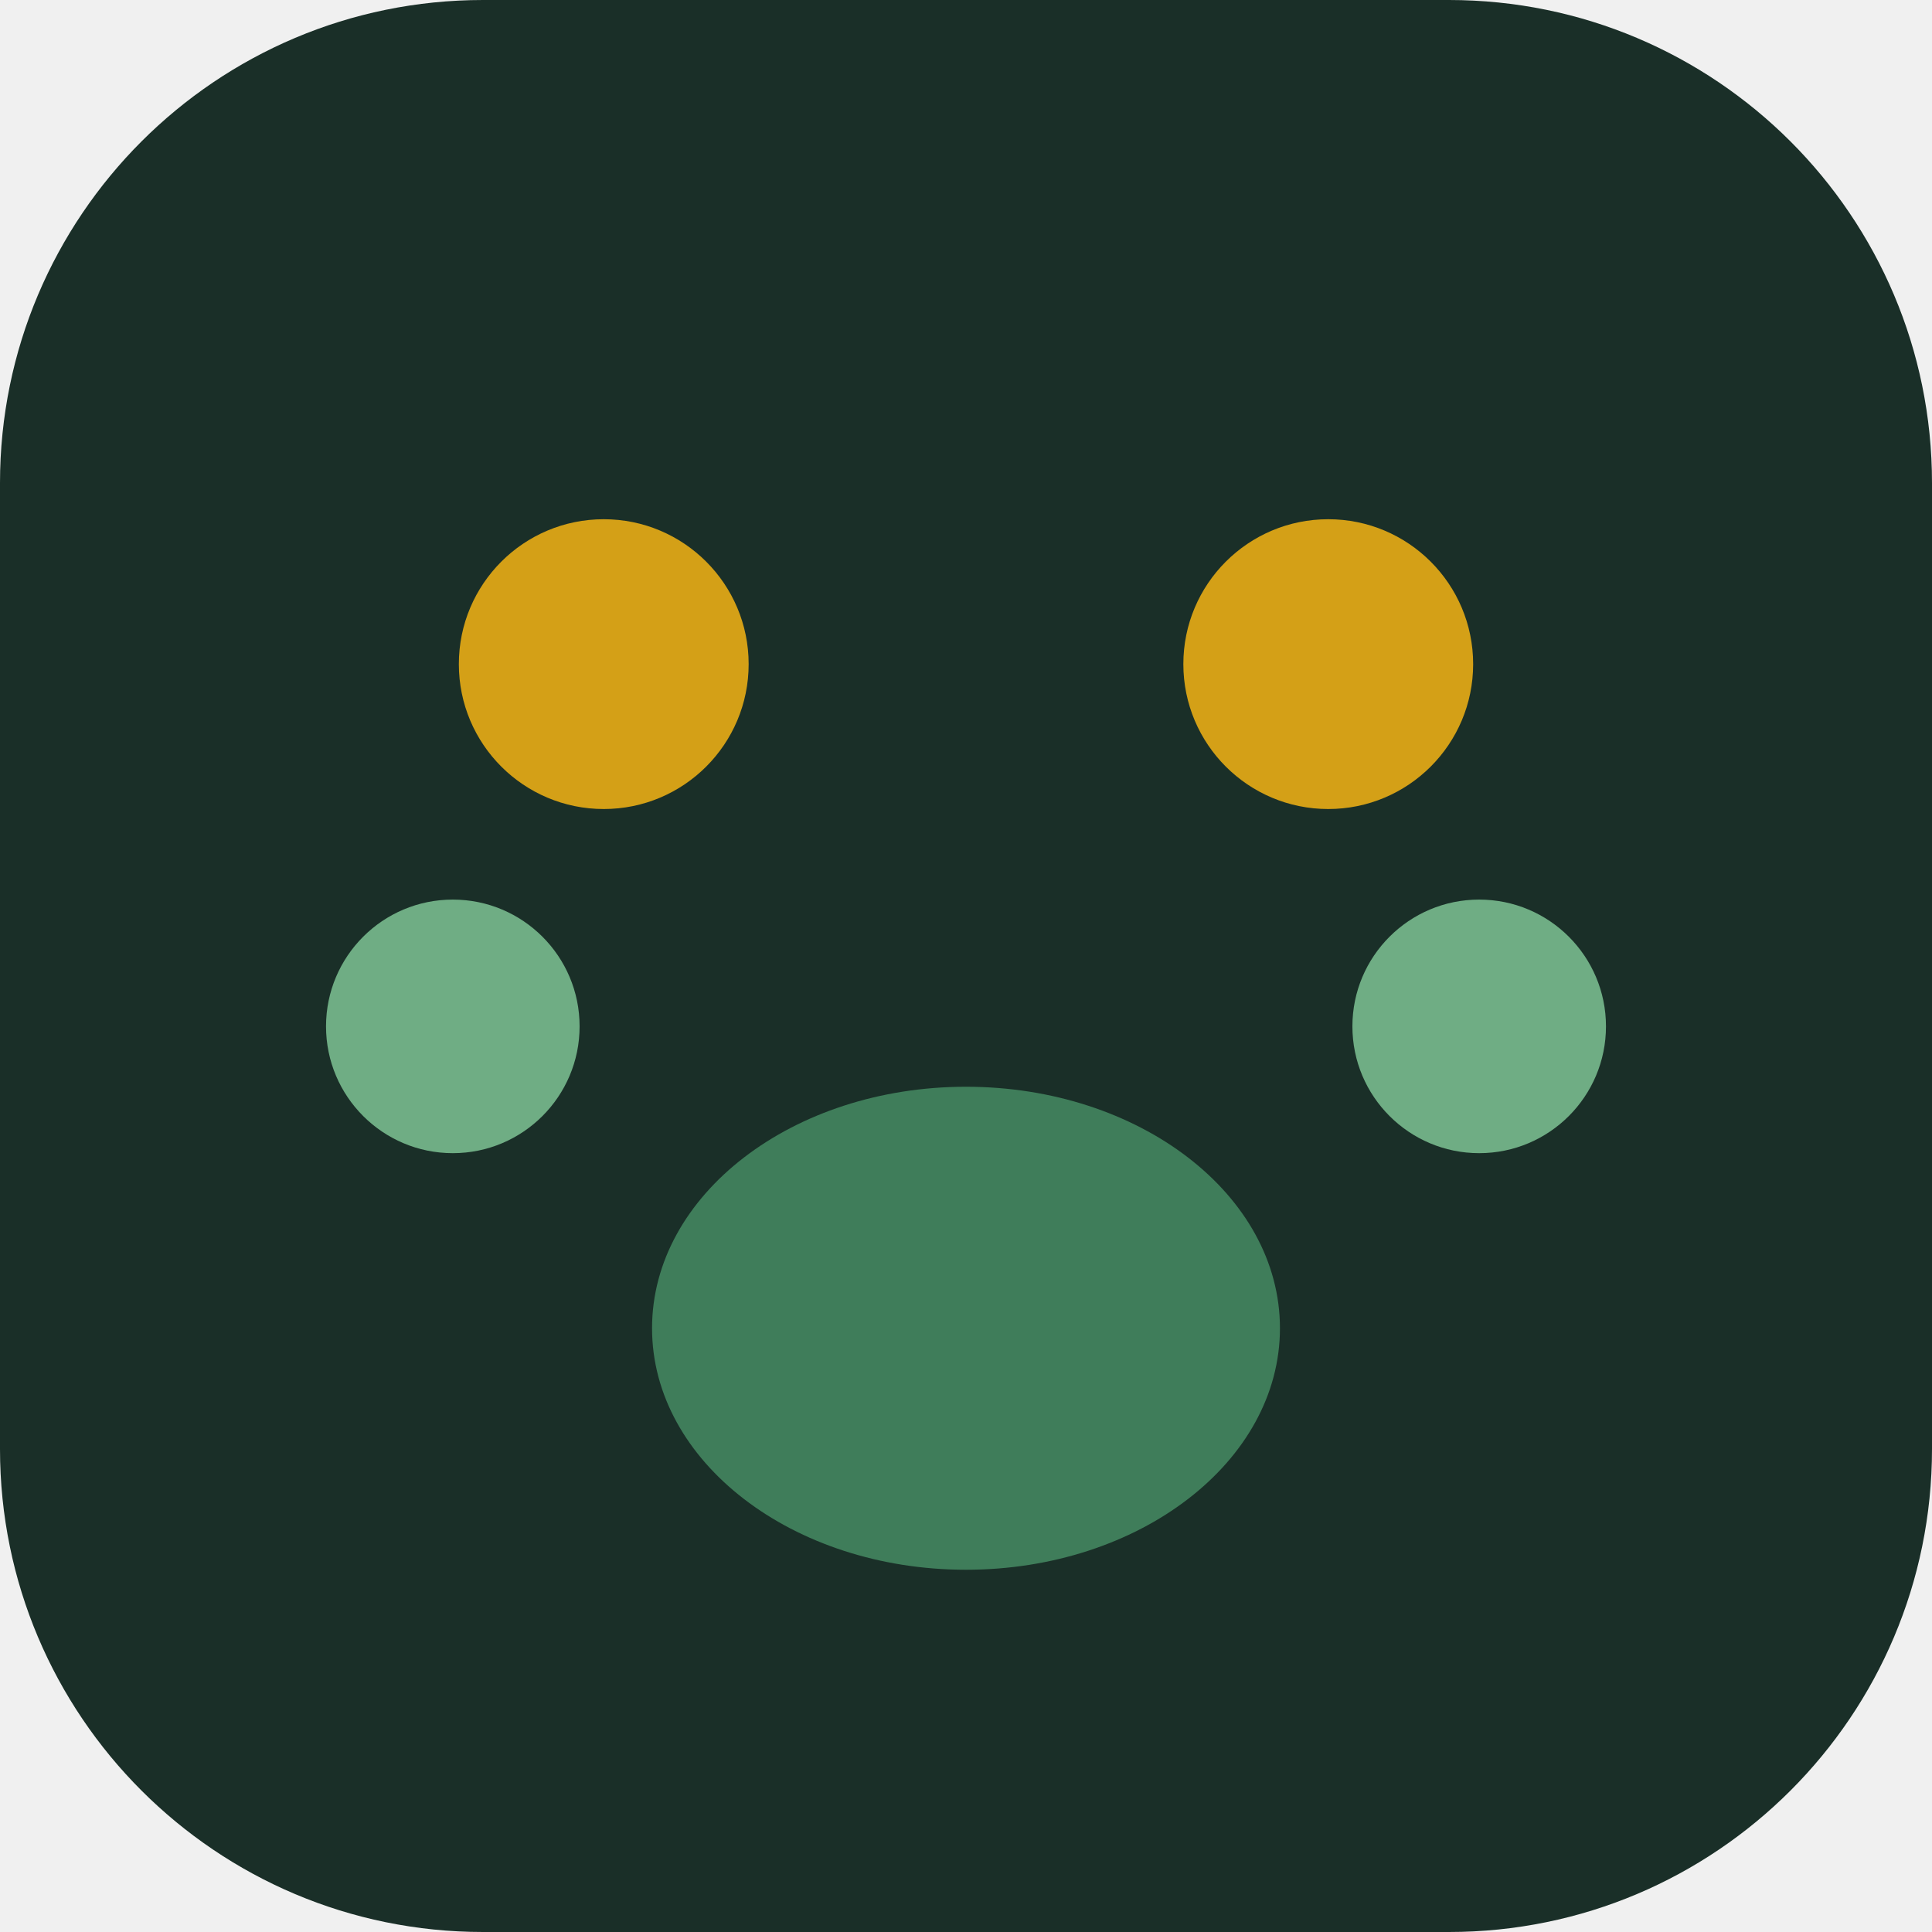
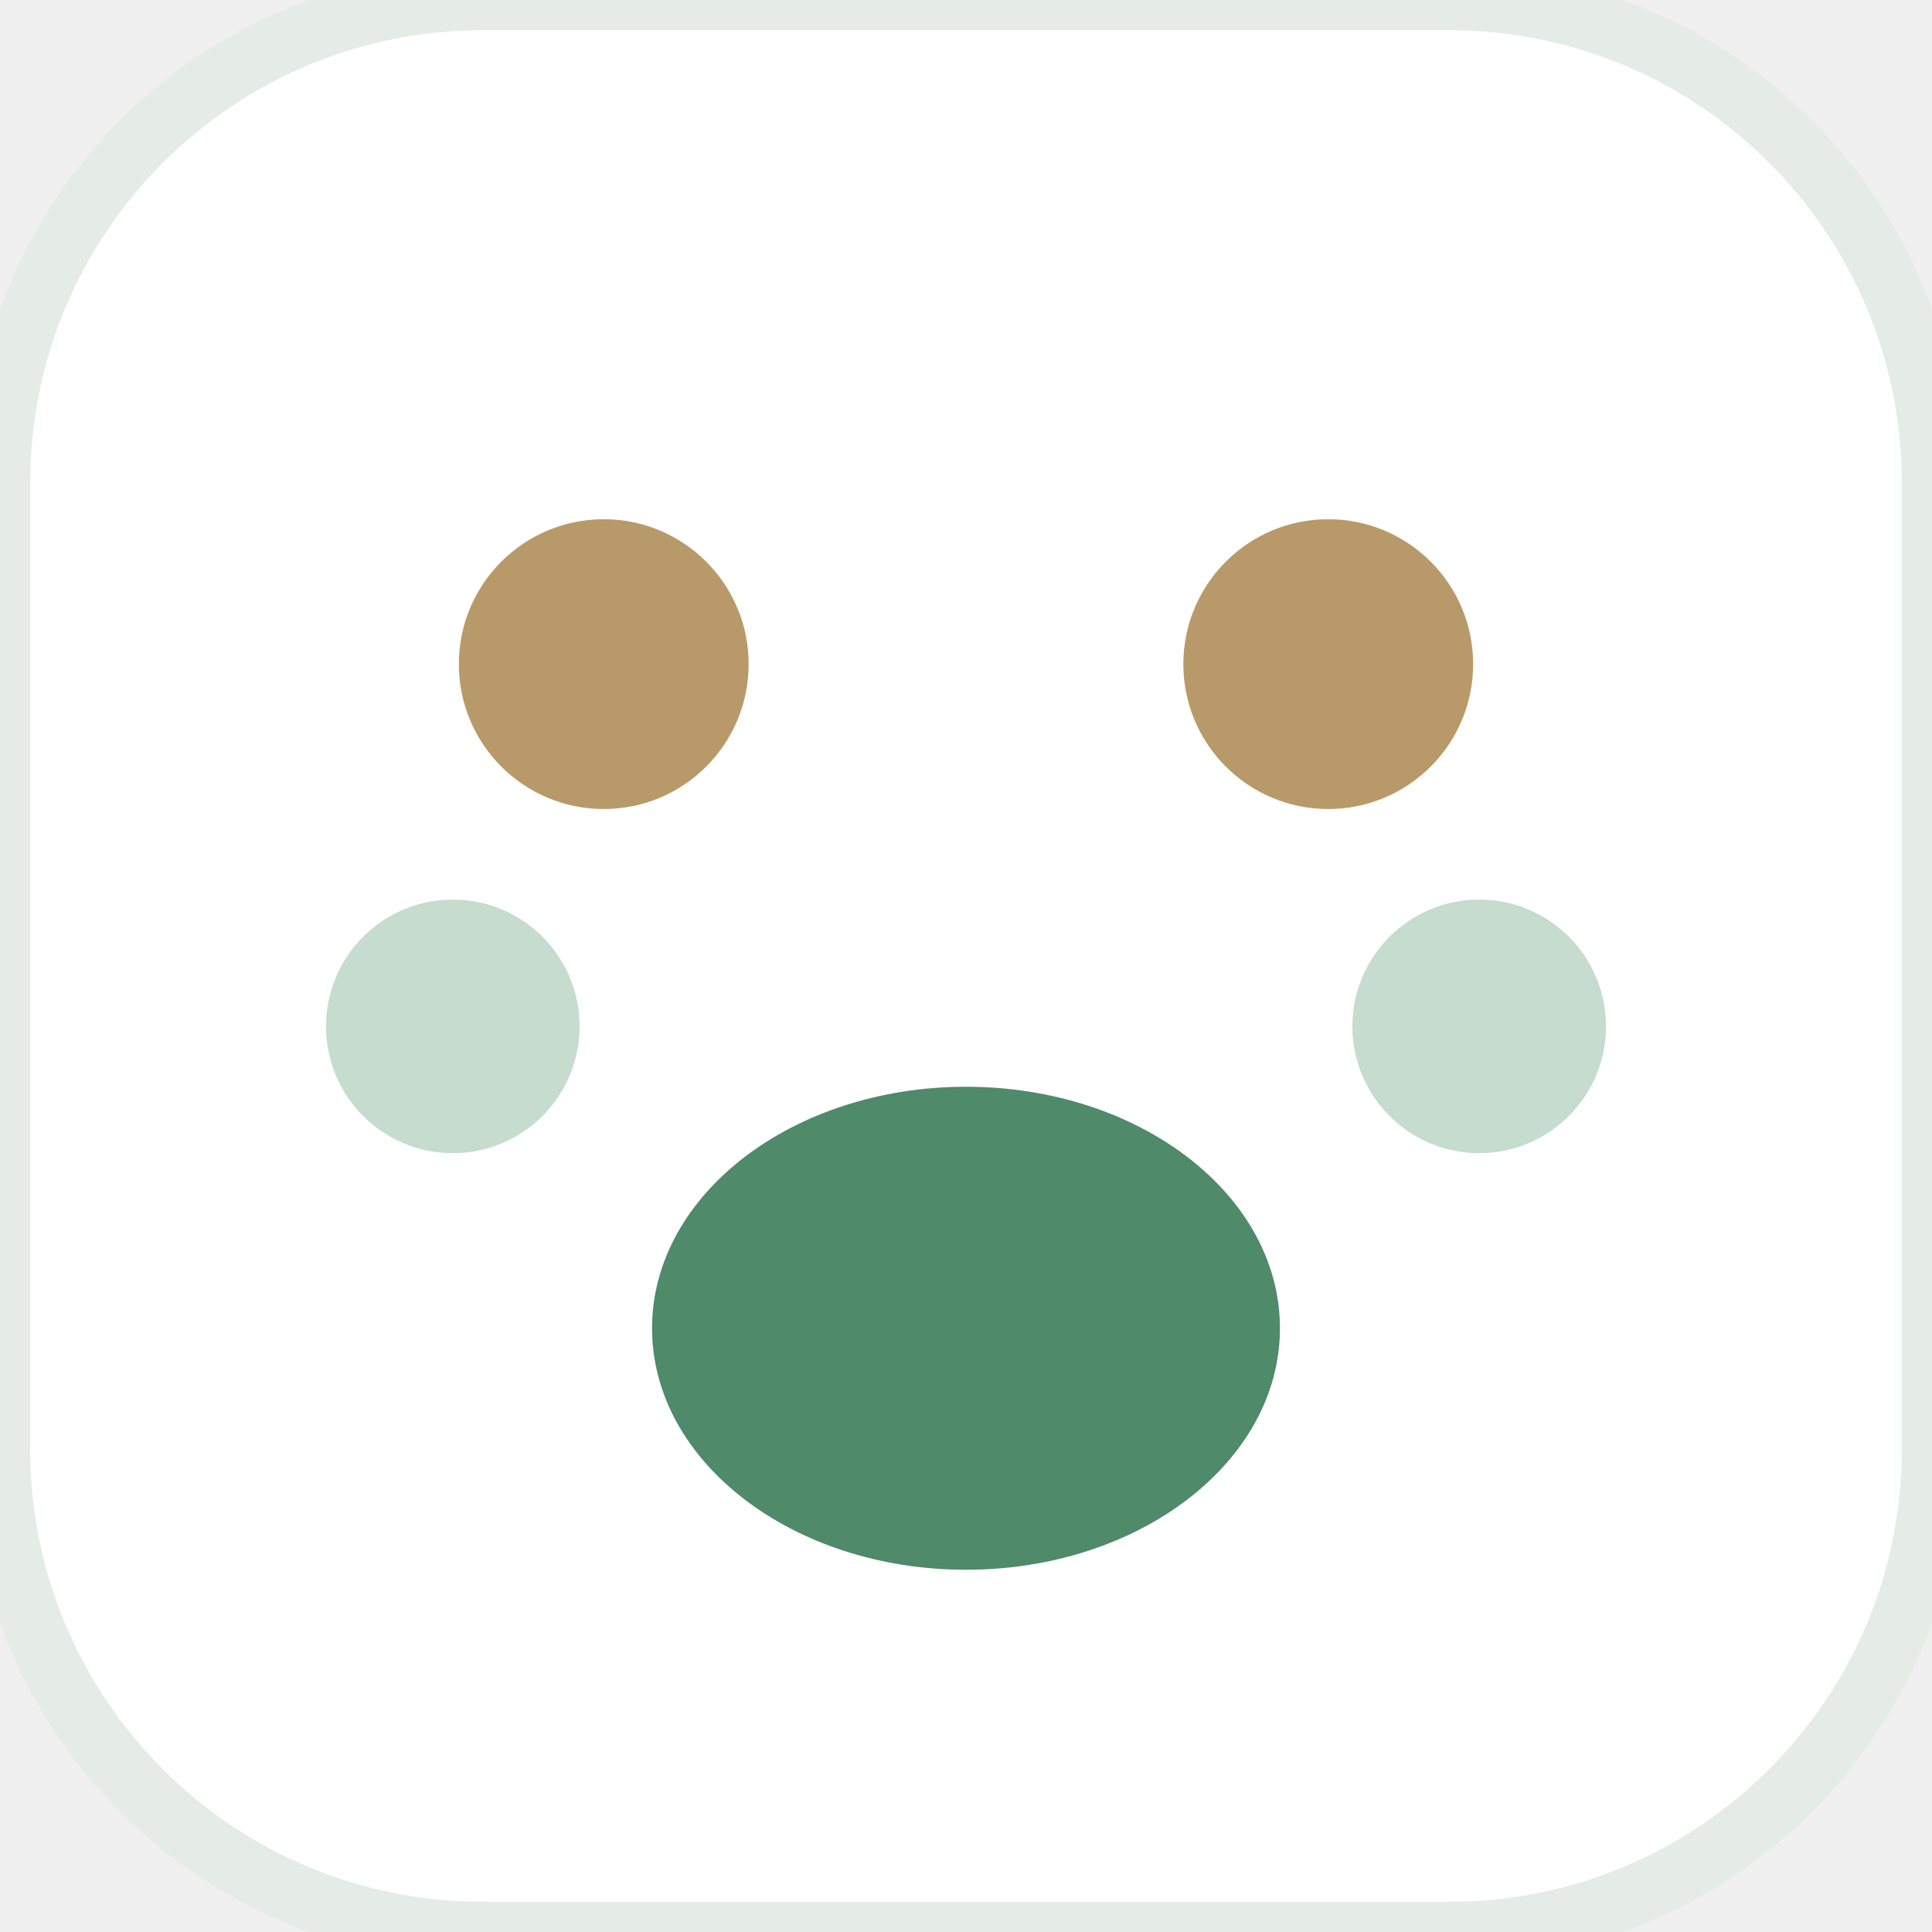
<svg xmlns="http://www.w3.org/2000/svg" viewBox="0 0 32 32" fill="none">
-   <rect width="32" height="32" rx="8" fill="#1A2F28" />
-   <circle cx="10" cy="11" r="2.4" fill="#D4A017" />
-   <circle cx="22" cy="11" r="2.4" fill="#D4A017" />
-   <circle cx="7.5" cy="17" r="2.1" fill="#6FAD84" />
-   <circle cx="24.5" cy="17" r="2.1" fill="#6FAD84" />
-   <ellipse cx="16" cy="22" rx="5.2" ry="4" fill="#3F7D5A" />
+   <rect width="32" height="32" rx="8" fill="#FFFFFF" stroke="#E5EBE7" stroke-width="1" />
+   <circle cx="10" cy="11" r="2.4" fill="#B89A6A" />
+   <circle cx="22" cy="11" r="2.4" fill="#B89A6A" />
+   <circle cx="7.5" cy="17" r="2.1" fill="#C5DCCF" />
+   <circle cx="24.5" cy="17" r="2.1" fill="#C5DCCF" />
+   <ellipse cx="16" cy="22" rx="5.2" ry="4" fill="#4F8A6A" />
</svg>
